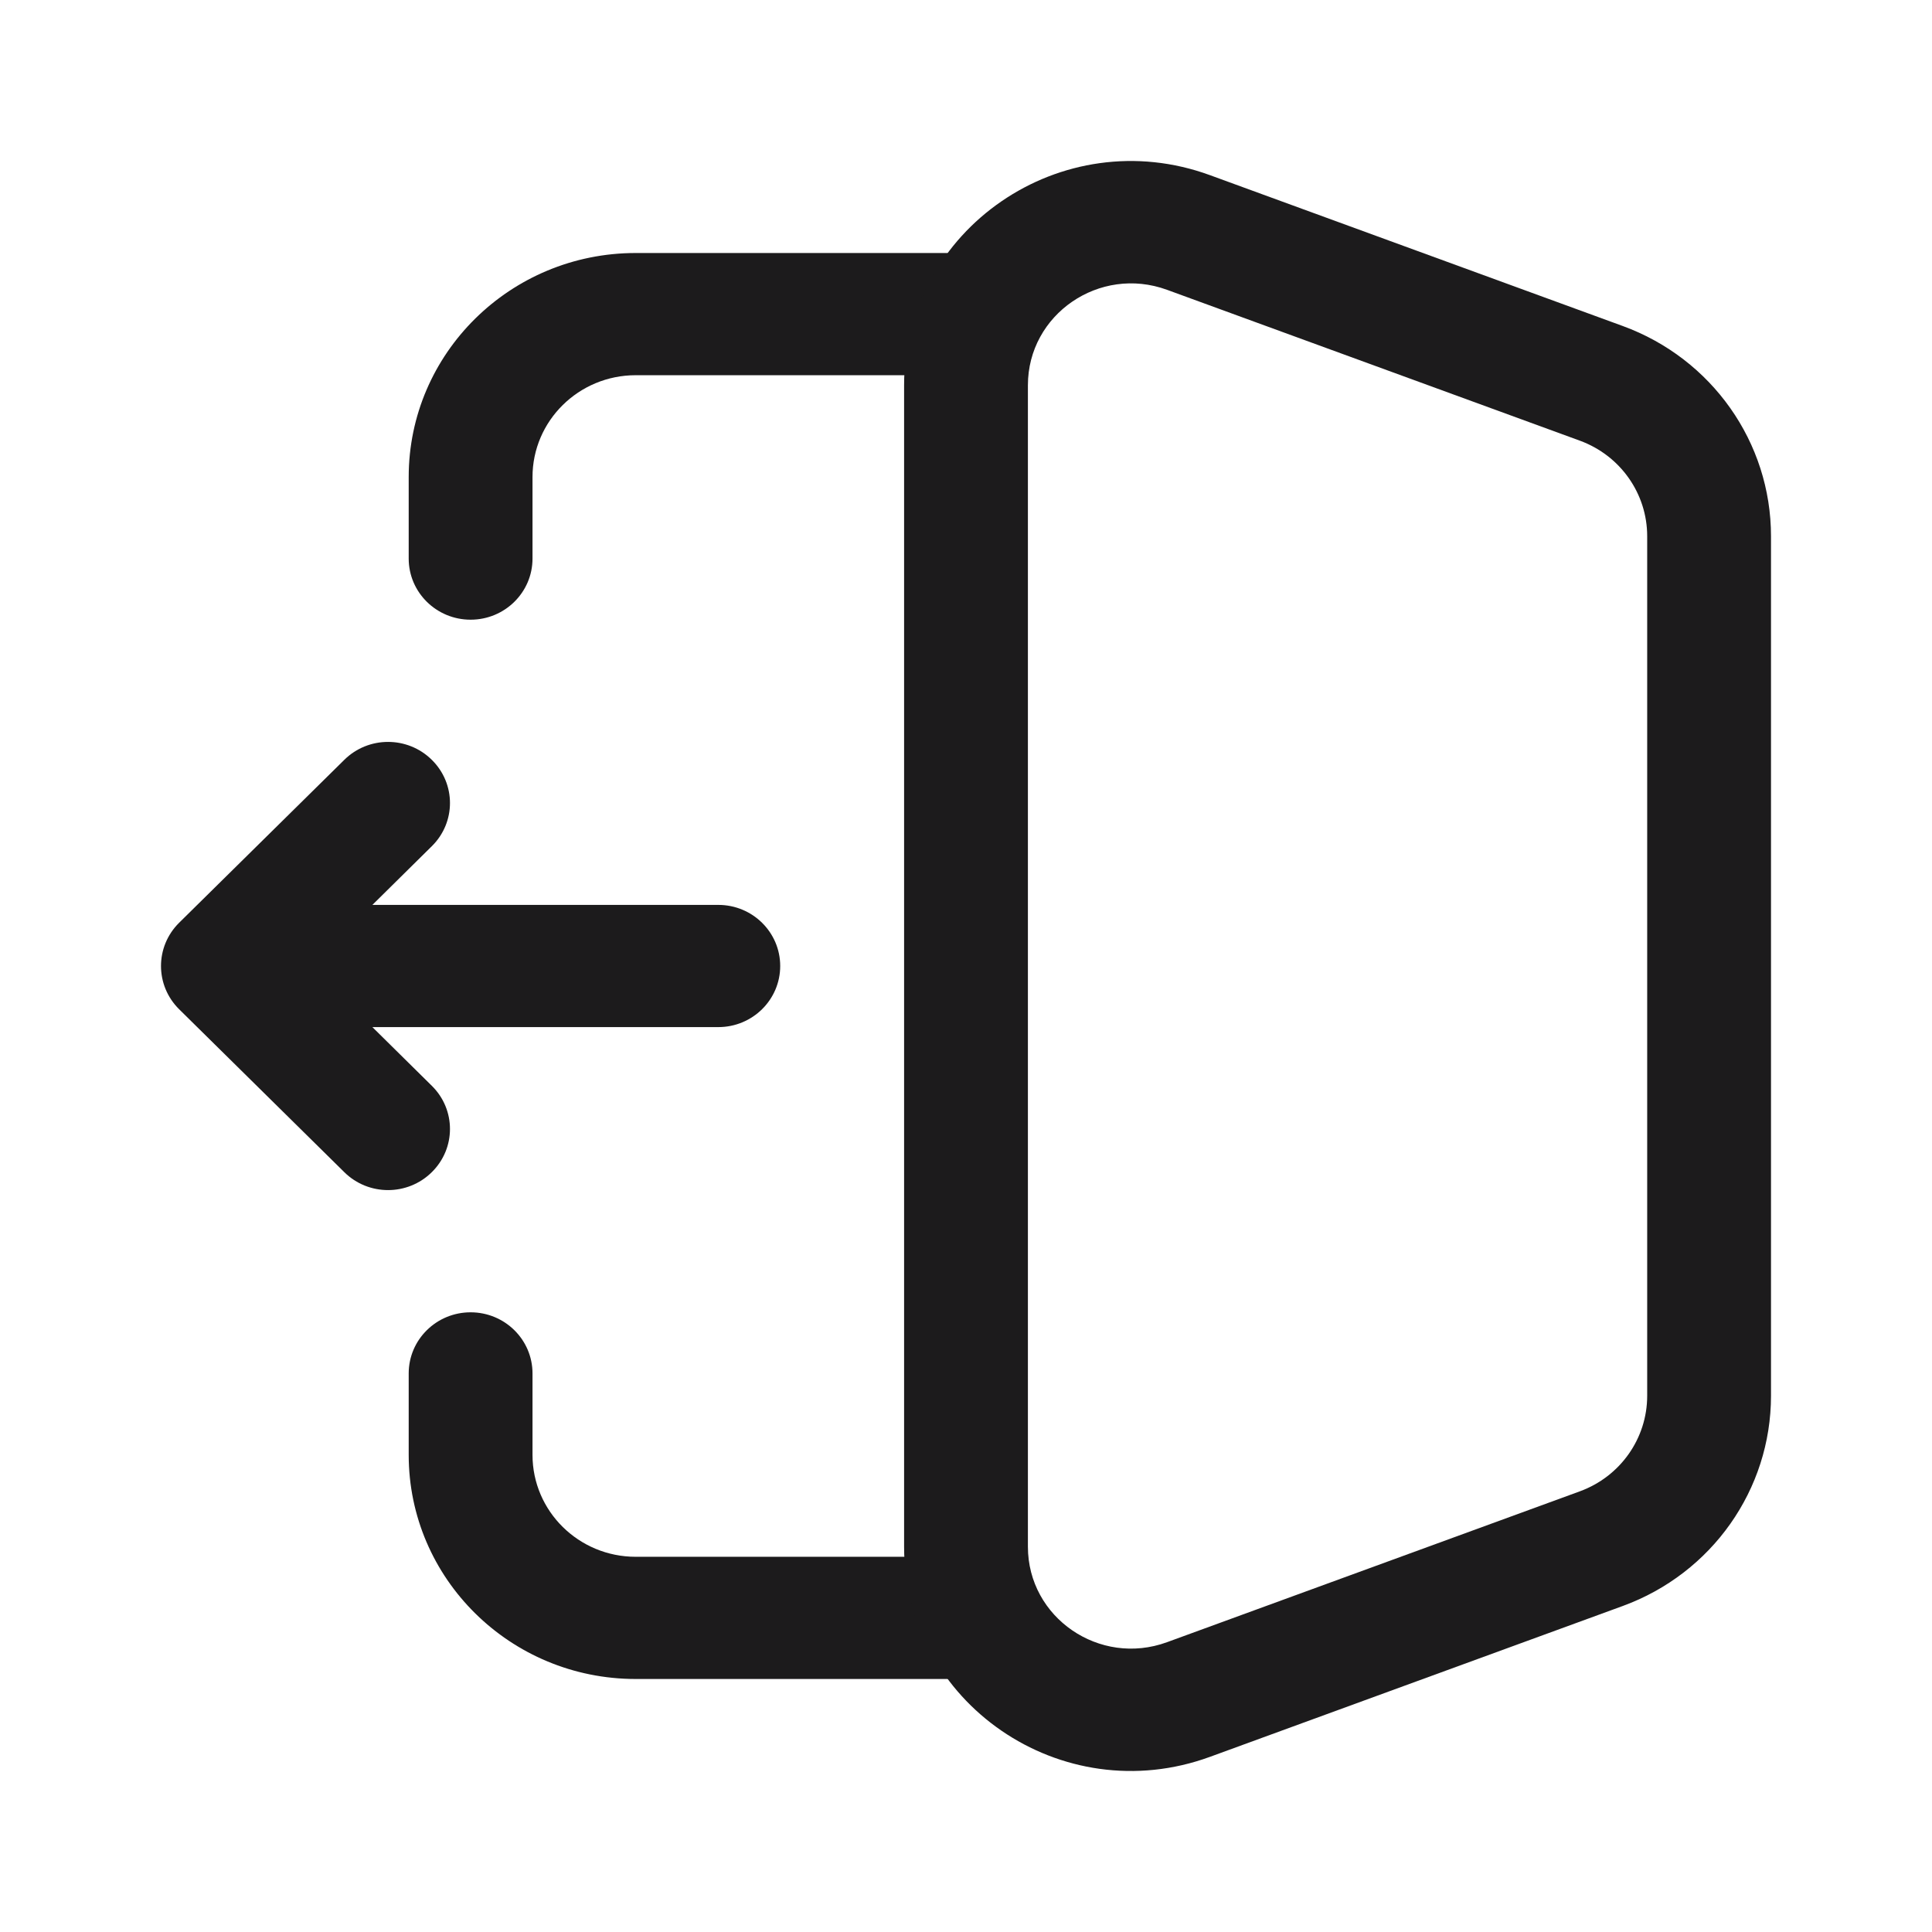
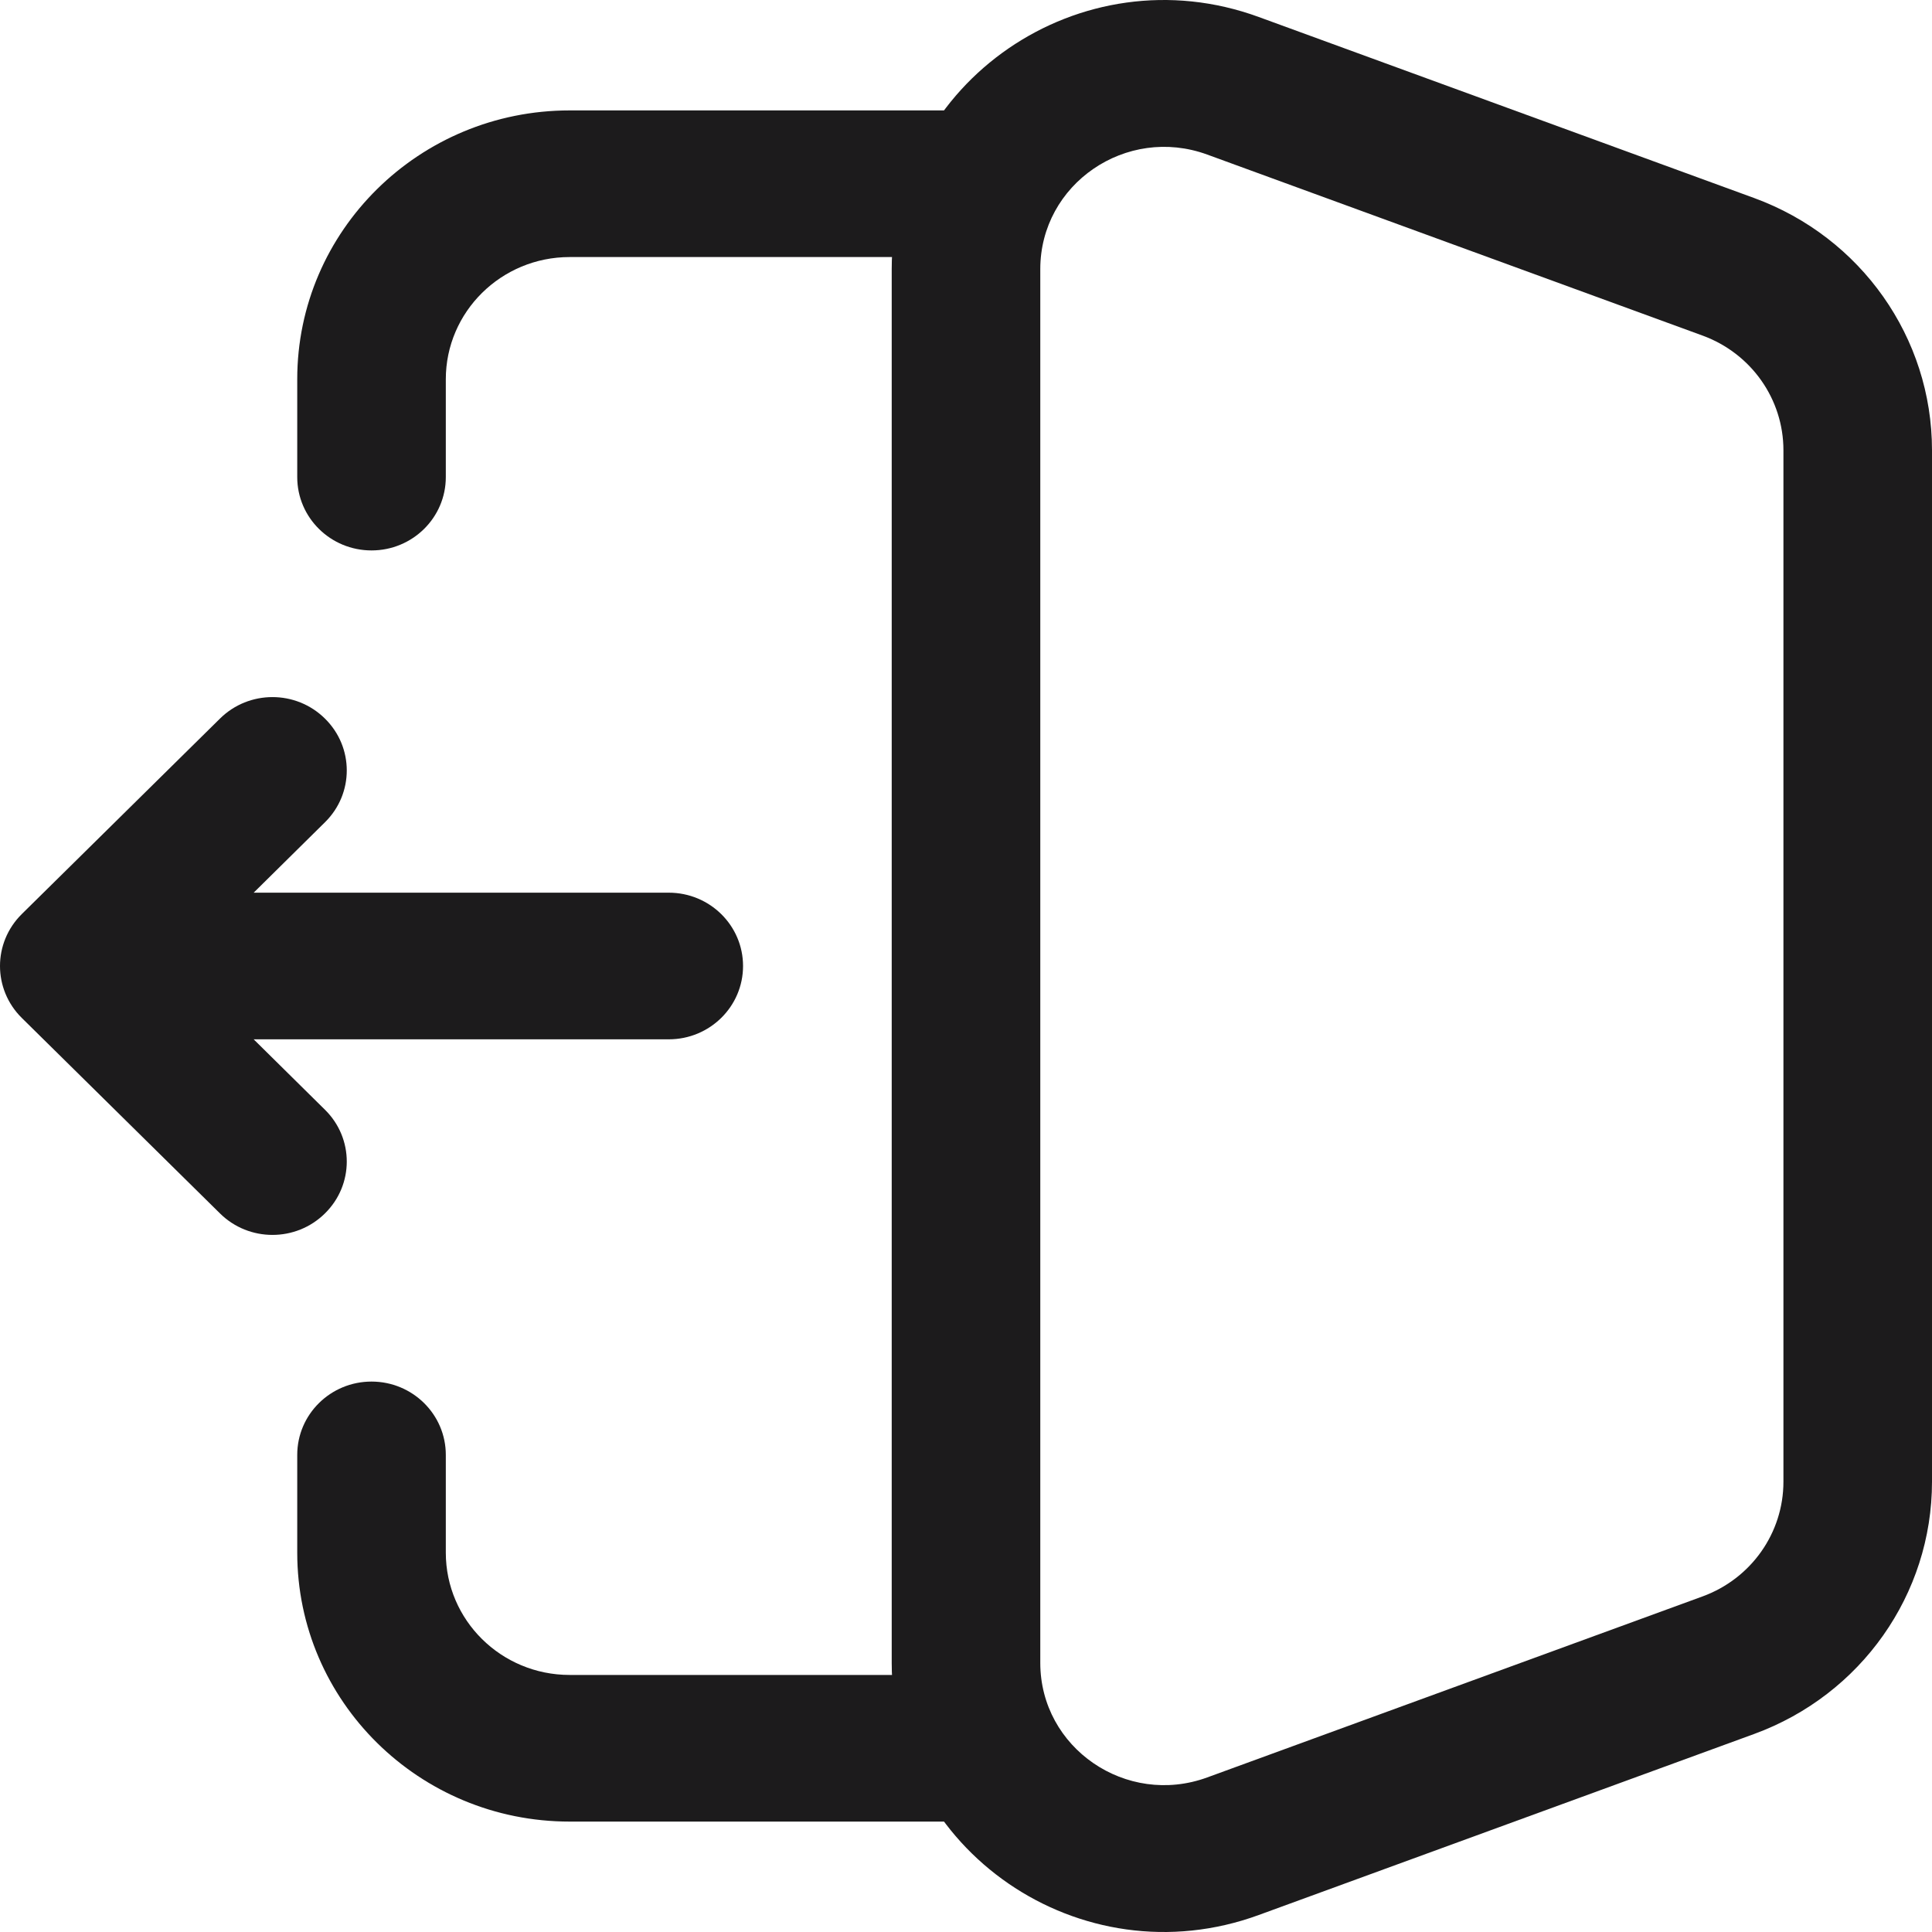
- <svg xmlns="http://www.w3.org/2000/svg" width="24" height="24" viewBox="0 0 24 24" fill="none">
-   <path fill-rule="evenodd" clip-rule="evenodd" d="M5.077 5.926C5.077 4.389 6.34 3.143 7.897 3.143H12C12.425 3.143 12.769 3.483 12.769 3.902C12.769 4.321 12.425 4.661 12 4.661H7.897C7.189 4.661 6.615 5.228 6.615 5.926V6.939C6.615 7.358 6.271 7.698 5.846 7.698C5.421 7.698 5.077 7.358 5.077 6.939V5.926ZM5.846 16.302C6.271 16.302 6.615 16.642 6.615 17.061V18.073C6.615 18.772 7.189 19.339 7.897 19.339H12C12.425 19.339 12.769 19.679 12.769 20.098C12.769 20.517 12.425 20.857 12 20.857H7.897C6.34 20.857 5.077 19.611 5.077 18.073V17.061C5.077 16.642 5.421 16.302 5.846 16.302Z" fill="#1C1B1C" />
-   <path fill-rule="evenodd" clip-rule="evenodd" d="M12.769 4.786C12.769 3.905 13.659 3.294 14.497 3.6L19.625 5.474C20.128 5.658 20.462 6.131 20.462 6.661V17.339C20.462 17.869 20.128 18.342 19.625 18.526L14.497 20.4C13.659 20.706 12.769 20.095 12.769 19.214V4.786ZM15.031 2.176C13.189 1.502 11.231 2.847 11.231 4.786V19.214C11.231 21.153 13.189 22.498 15.031 21.824L20.159 19.95C21.266 19.545 22 18.504 22 17.339V6.661C22 5.496 21.266 4.455 20.159 4.05L15.031 2.176Z" fill="#1C1B1C" />
-   <path fill-rule="evenodd" clip-rule="evenodd" d="M5.364 9.439C5.064 9.142 4.577 9.142 4.277 9.439L2.225 11.463C1.925 11.76 1.925 12.24 2.225 12.537L4.277 14.561C4.577 14.858 5.064 14.858 5.364 14.561C5.665 14.265 5.665 13.784 5.364 13.488L4.626 12.759H8.923C9.348 12.759 9.692 12.419 9.692 12C9.692 11.581 9.348 11.241 8.923 11.241H4.626L5.364 10.512C5.665 10.216 5.665 9.735 5.364 9.439Z" fill="#1C1B1C" />
+ <svg xmlns="http://www.w3.org/2000/svg" width="20" height="20" viewBox="0 0 20 20" fill="none">
+   <path fill-rule="evenodd" clip-rule="evenodd" d="M3.077 3.926C3.077 2.389 4.34 1.143 5.897 1.143H10C10.425 1.143 10.769 1.483 10.769 1.902C10.769 2.321 10.425 2.661 10 2.661H5.897C5.189 2.661 4.615 3.228 4.615 3.926V4.939C4.615 5.358 4.271 5.698 3.846 5.698C3.421 5.698 3.077 5.358 3.077 4.939V3.926ZM3.846 14.302C4.271 14.302 4.615 14.642 4.615 15.061V16.073C4.615 16.772 5.189 17.339 5.897 17.339H10C10.425 17.339 10.769 17.679 10.769 18.098C10.769 18.517 10.425 18.857 10 18.857H5.897C4.34 18.857 3.077 17.611 3.077 16.073V15.061C3.077 14.642 3.421 14.302 3.846 14.302Z" fill="#1C1B1C" />
+   <path fill-rule="evenodd" clip-rule="evenodd" d="M10.769 2.786C10.769 1.905 11.659 1.294 12.497 1.6L17.625 3.474C18.128 3.658 18.462 4.131 18.462 4.661V15.339C18.462 15.869 18.128 16.342 17.625 16.526L12.497 18.4C11.659 18.706 10.769 18.095 10.769 17.214V2.786ZM13.031 0.176C11.189 -0.498 9.231 0.847 9.231 2.786V17.214C9.231 19.153 11.189 20.498 13.031 19.824L18.159 17.95C19.266 17.545 20 16.504 20 15.339V4.661C20 3.496 19.266 2.455 18.159 2.05L13.031 0.176Z" fill="#1C1B1C" />
+   <path fill-rule="evenodd" clip-rule="evenodd" d="M3.364 7.439C3.064 7.142 2.577 7.142 2.277 7.439L0.225 9.463C-0.075 9.76 -0.075 10.24 0.225 10.537L2.277 12.561C2.577 12.858 3.064 12.858 3.364 12.561C3.665 12.265 3.665 11.784 3.364 11.488L2.626 10.759H6.923C7.348 10.759 7.692 10.419 7.692 10C7.692 9.581 7.348 9.241 6.923 9.241H2.626L3.364 8.512C3.665 8.216 3.665 7.735 3.364 7.439Z" fill="#1C1B1C" />
</svg>
